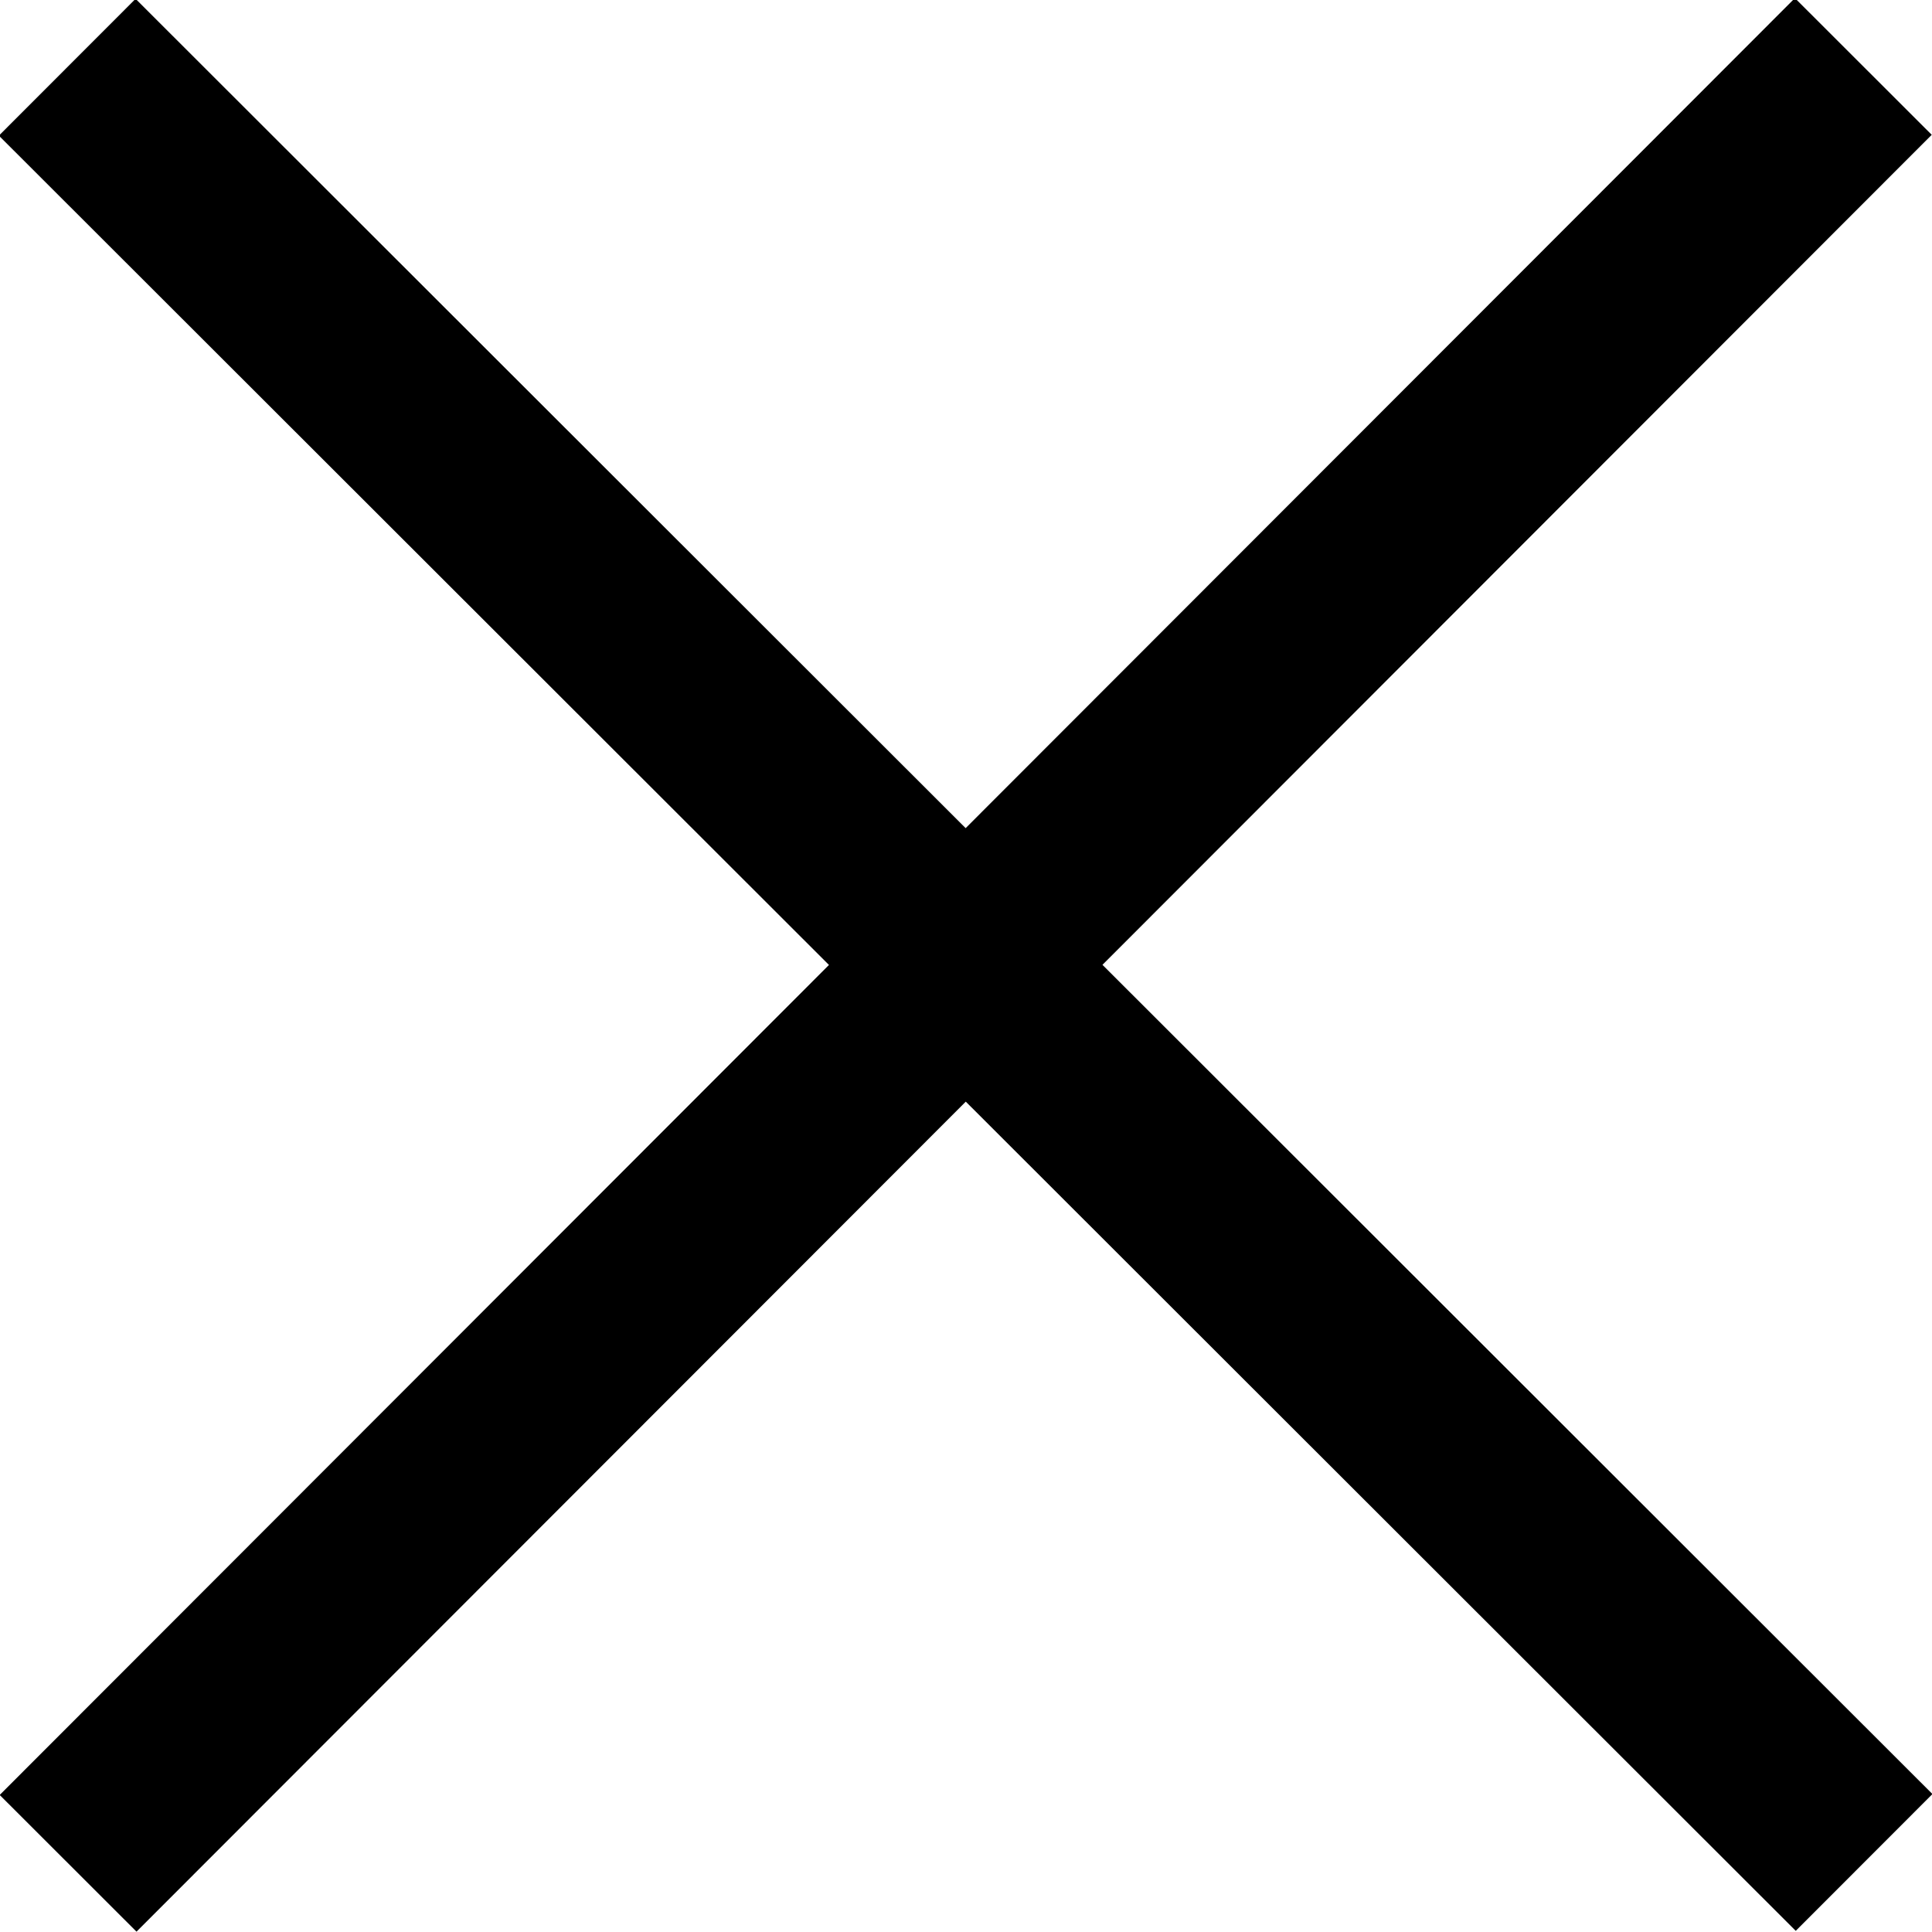
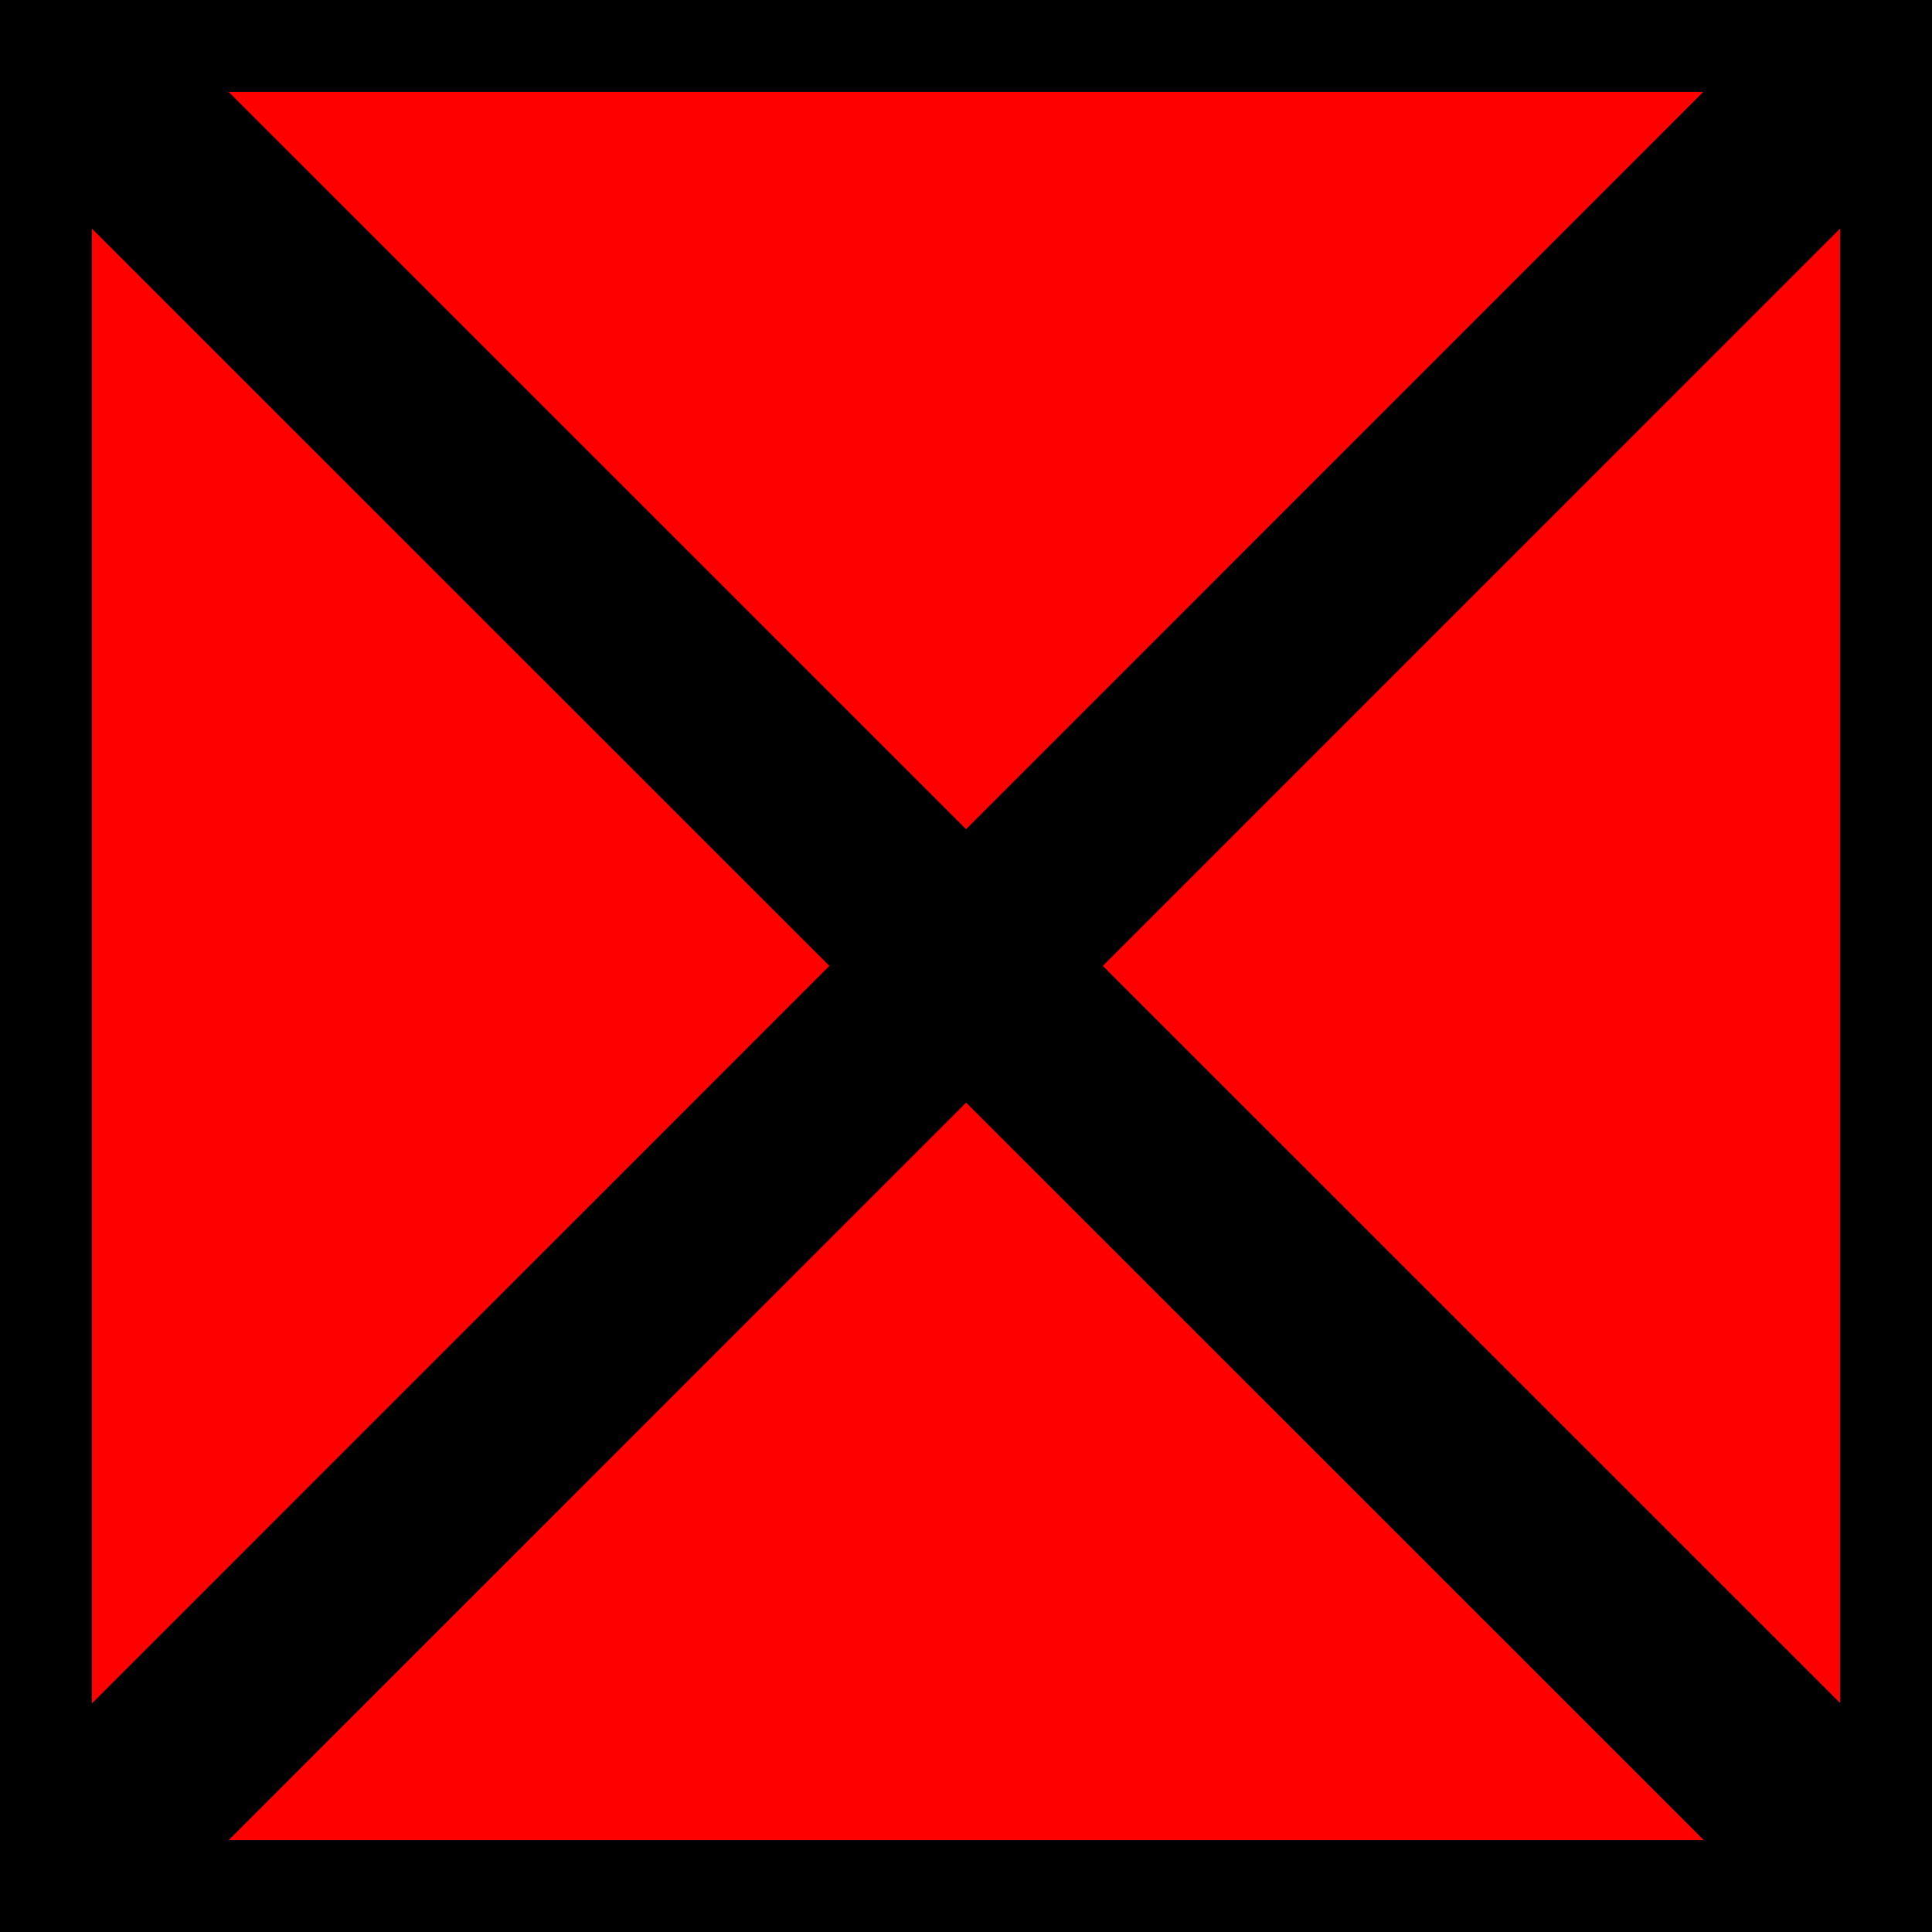
<svg xmlns="http://www.w3.org/2000/svg" width="2cm" height="2cm" viewBox="0 0 20 20" version="1.1" id="svg823" style="enable-background:new">
  <defs id="defs817" />
+   <rect style="opacity:1;vector-effect:none;fill:#ff0000;fill-opacity:1;fill-rule:evenodd;stroke:#000000;stroke-width:0.952;stroke-linecap:butt;stroke-linejoin:miter;stroke-miterlimit:4;stroke-dasharray:none;stroke-dashoffset:0;stroke-opacity:1" id="rect5177" width="19.048" height="19.048" x="0.476" y="0.476" />
  <g id="layer1" transform="translate(0,-277)">
-     <path style="fill:#ff0000;fill-opacity:0.004;stroke:#000000;stroke-width:2.002;stroke-linecap:butt;stroke-linejoin:miter;stroke-miterlimit:4;stroke-dasharray:none;stroke-opacity:1" d="M 19.289,277.688 0.705,296.289" id="path2504" />
-     <path id="path2506" d="M 0.696,277.696 19.297,296.28" style="fill:#000000;fill-opacity:0.51;stroke:#000000;stroke-width:2.002;stroke-linecap:butt;stroke-linejoin:miter;stroke-miterlimit:4;stroke-dasharray:none;stroke-opacity:1" />
+     <path style="fill:#ff0000;fill-opacity:0;stroke:#000000;stroke-width:2.002;stroke-linecap:butt;stroke-linejoin:miter;stroke-miterlimit:4;stroke-dasharray:none;stroke-opacity:1" d="M 19.292,277.707 0.708,296.293" id="path2504" />
+   </g>
+   <g id="layer4">
+     <path id="path2506" d="M 0.707,0.707 19.296,19.292" style="fill:#000000;fill-opacity:0.51;stroke:#000000;stroke-width:2.002;stroke-linecap:butt;stroke-linejoin:miter;stroke-miterlimit:4;stroke-dasharray:none;stroke-opacity:1;enable-background:new" />
  </g>
</svg>
